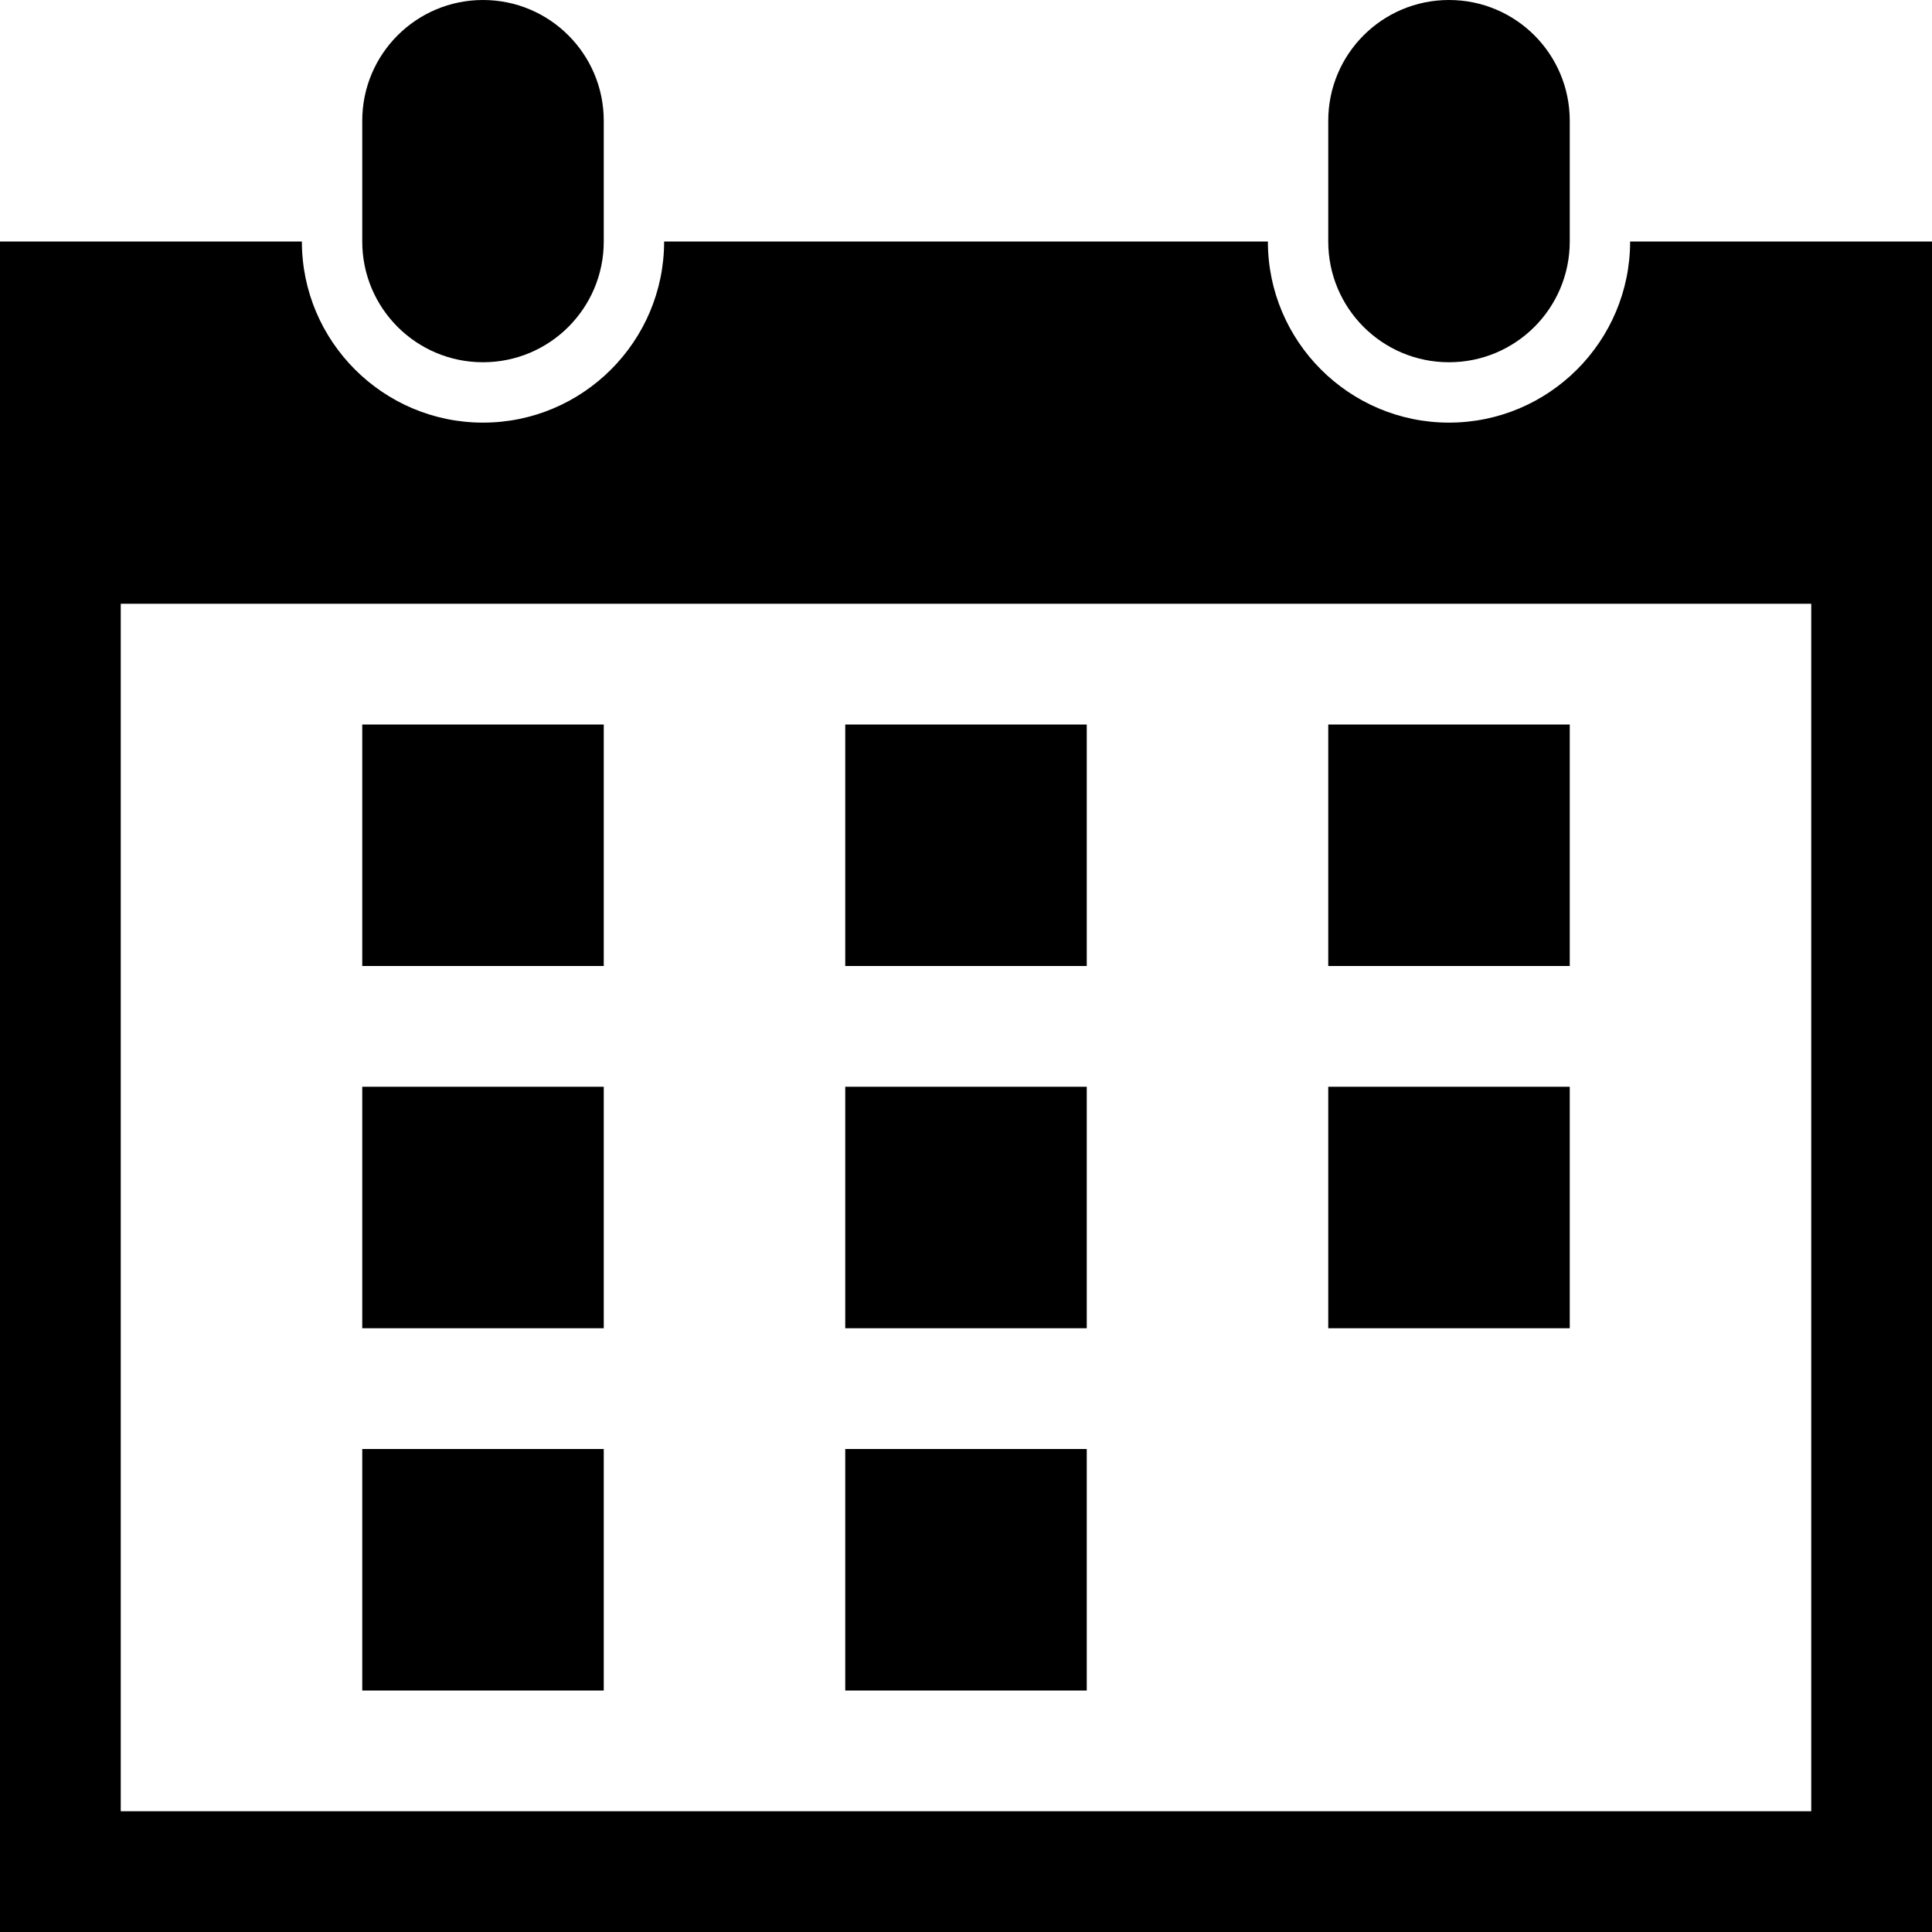
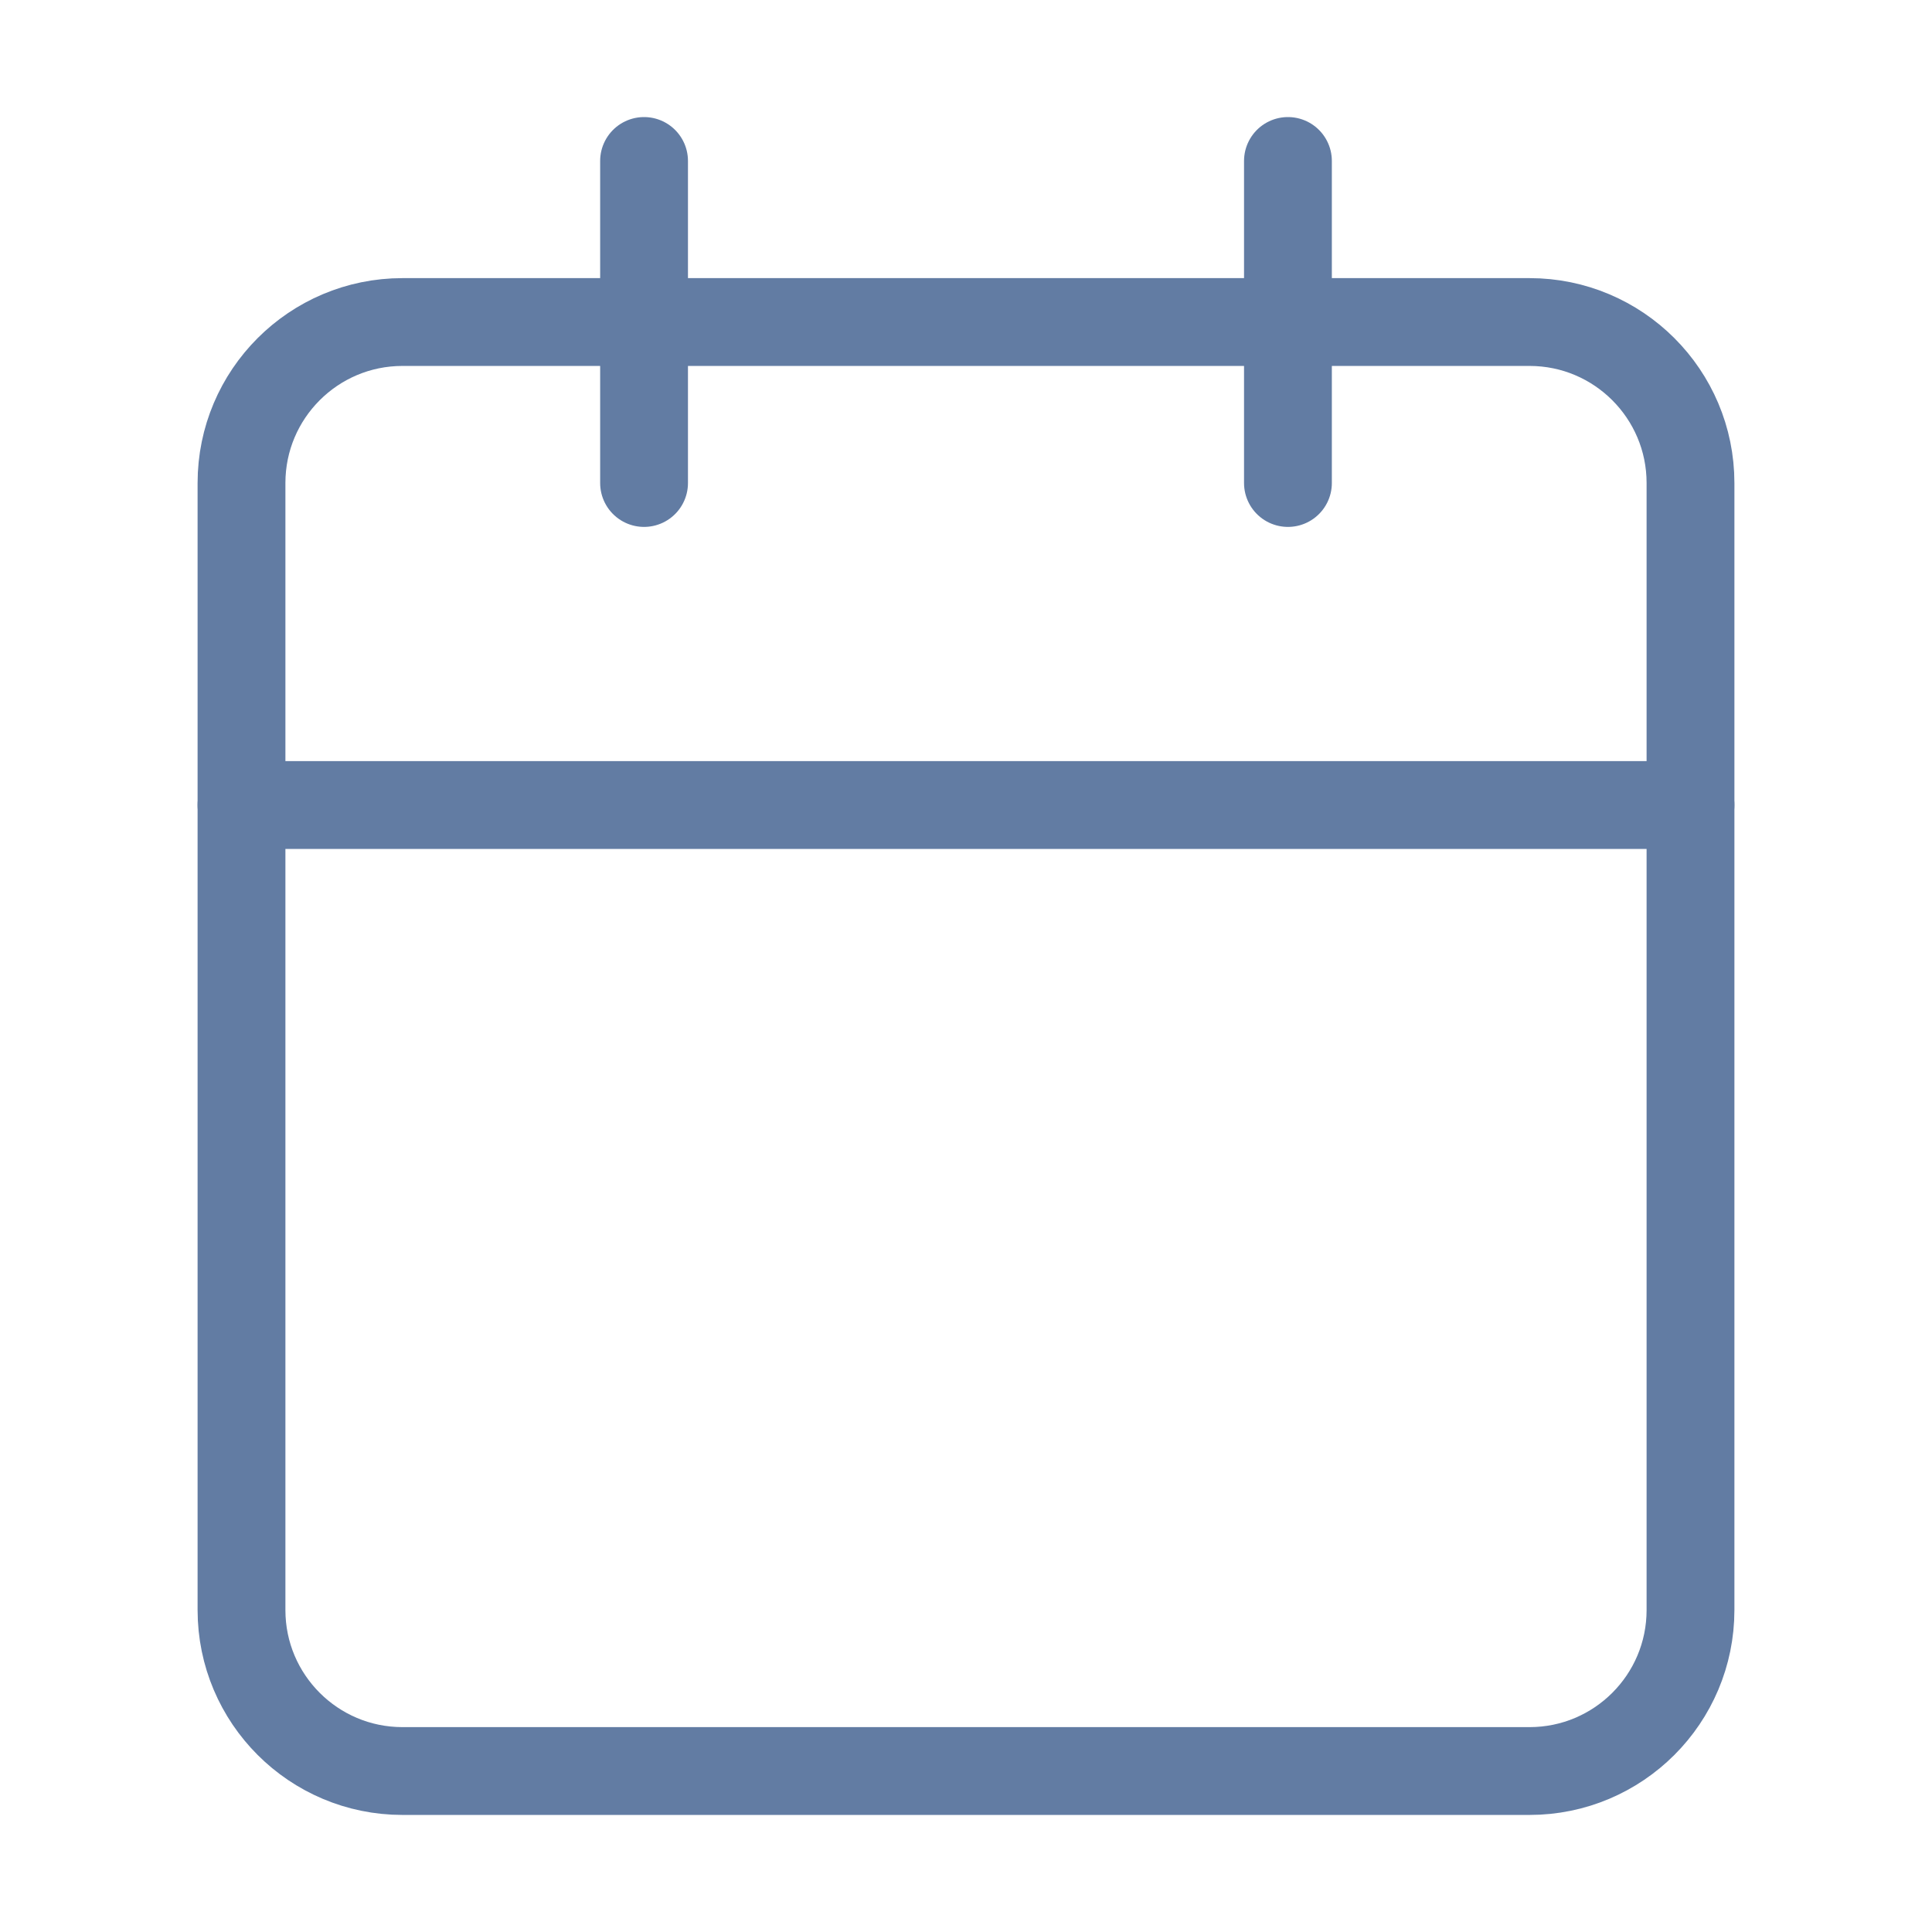
- <svg xmlns="http://www.w3.org/2000/svg" version="1.1" id="Capa_1" x="0px" y="0px" width="512px" height="512px" viewBox="0 0 512 512" style="enable-background:new 0 0 512 512;" xml:space="preserve">
-   <g>
-     <path d="M160,256H96v-64h64V256z M288,192h-64v64h64V192z M416,192h-64v64h64V192z M160,288H96v64h64V288z M288,288h-64v64h64V288z    M416,288h-64v64h64V288z M160,384H96v64h64V384z M288,384h-64v64h64V384z M128,96c17.672,0,32-14.313,32-32V32   c0-17.688-14.328-32-32-32S96,14.313,96,32v32C96,81.688,110.328,96,128,96z M512,64v448H0V64h80c0,26.469,21.531,48,48,48   c26.469,0,48-21.531,48-48h160c0,26.469,21.531,48,48,48s48-21.531,48-48H512z M480,160H32v320h448V160z M384,96   c17.688,0,32-14.313,32-32V32c0-17.688-14.312-32-32-32s-32,14.313-32,32v32C352,81.688,366.312,96,384,96z" />
-   </g>
-   <g>
- </g>
-   <g>
- </g>
-   <g>
- </g>
-   <g>
- </g>
-   <g>
- </g>
-   <g>
- </g>
-   <g>
- </g>
-   <g>
- </g>
-   <g>
- </g>
-   <g>
- </g>
-   <g>
- </g>
-   <g>
- </g>
-   <g>
- </g>
-   <g>
- </g>
-   <g>
- </g>
+ <svg xmlns="http://www.w3.org/2000/svg" width="22" height="22" viewBox="0 0 22 22" fill="none">
+   <path d="M17.417 3.667H4.583C3.571 3.667 2.75 4.488 2.75 5.5V18.334C2.75 19.346 3.571 20.167 4.583 20.167H17.417C18.429 20.167 19.25 19.346 19.25 18.334V5.5C19.25 4.488 18.429 3.667 17.417 3.667Z" stroke="#627CA3" stroke-linecap="round" stroke-linejoin="round" />
+   <path d="M14.666 1.833V5.5" stroke="#627CA3" stroke-linecap="round" stroke-linejoin="round" />
+   <path d="M7.334 1.833V5.5" stroke="#627CA3" stroke-linecap="round" stroke-linejoin="round" />
+   <path d="M2.75 9.167H19.25" stroke="#627CA3" stroke-linecap="round" stroke-linejoin="round" />
</svg>
